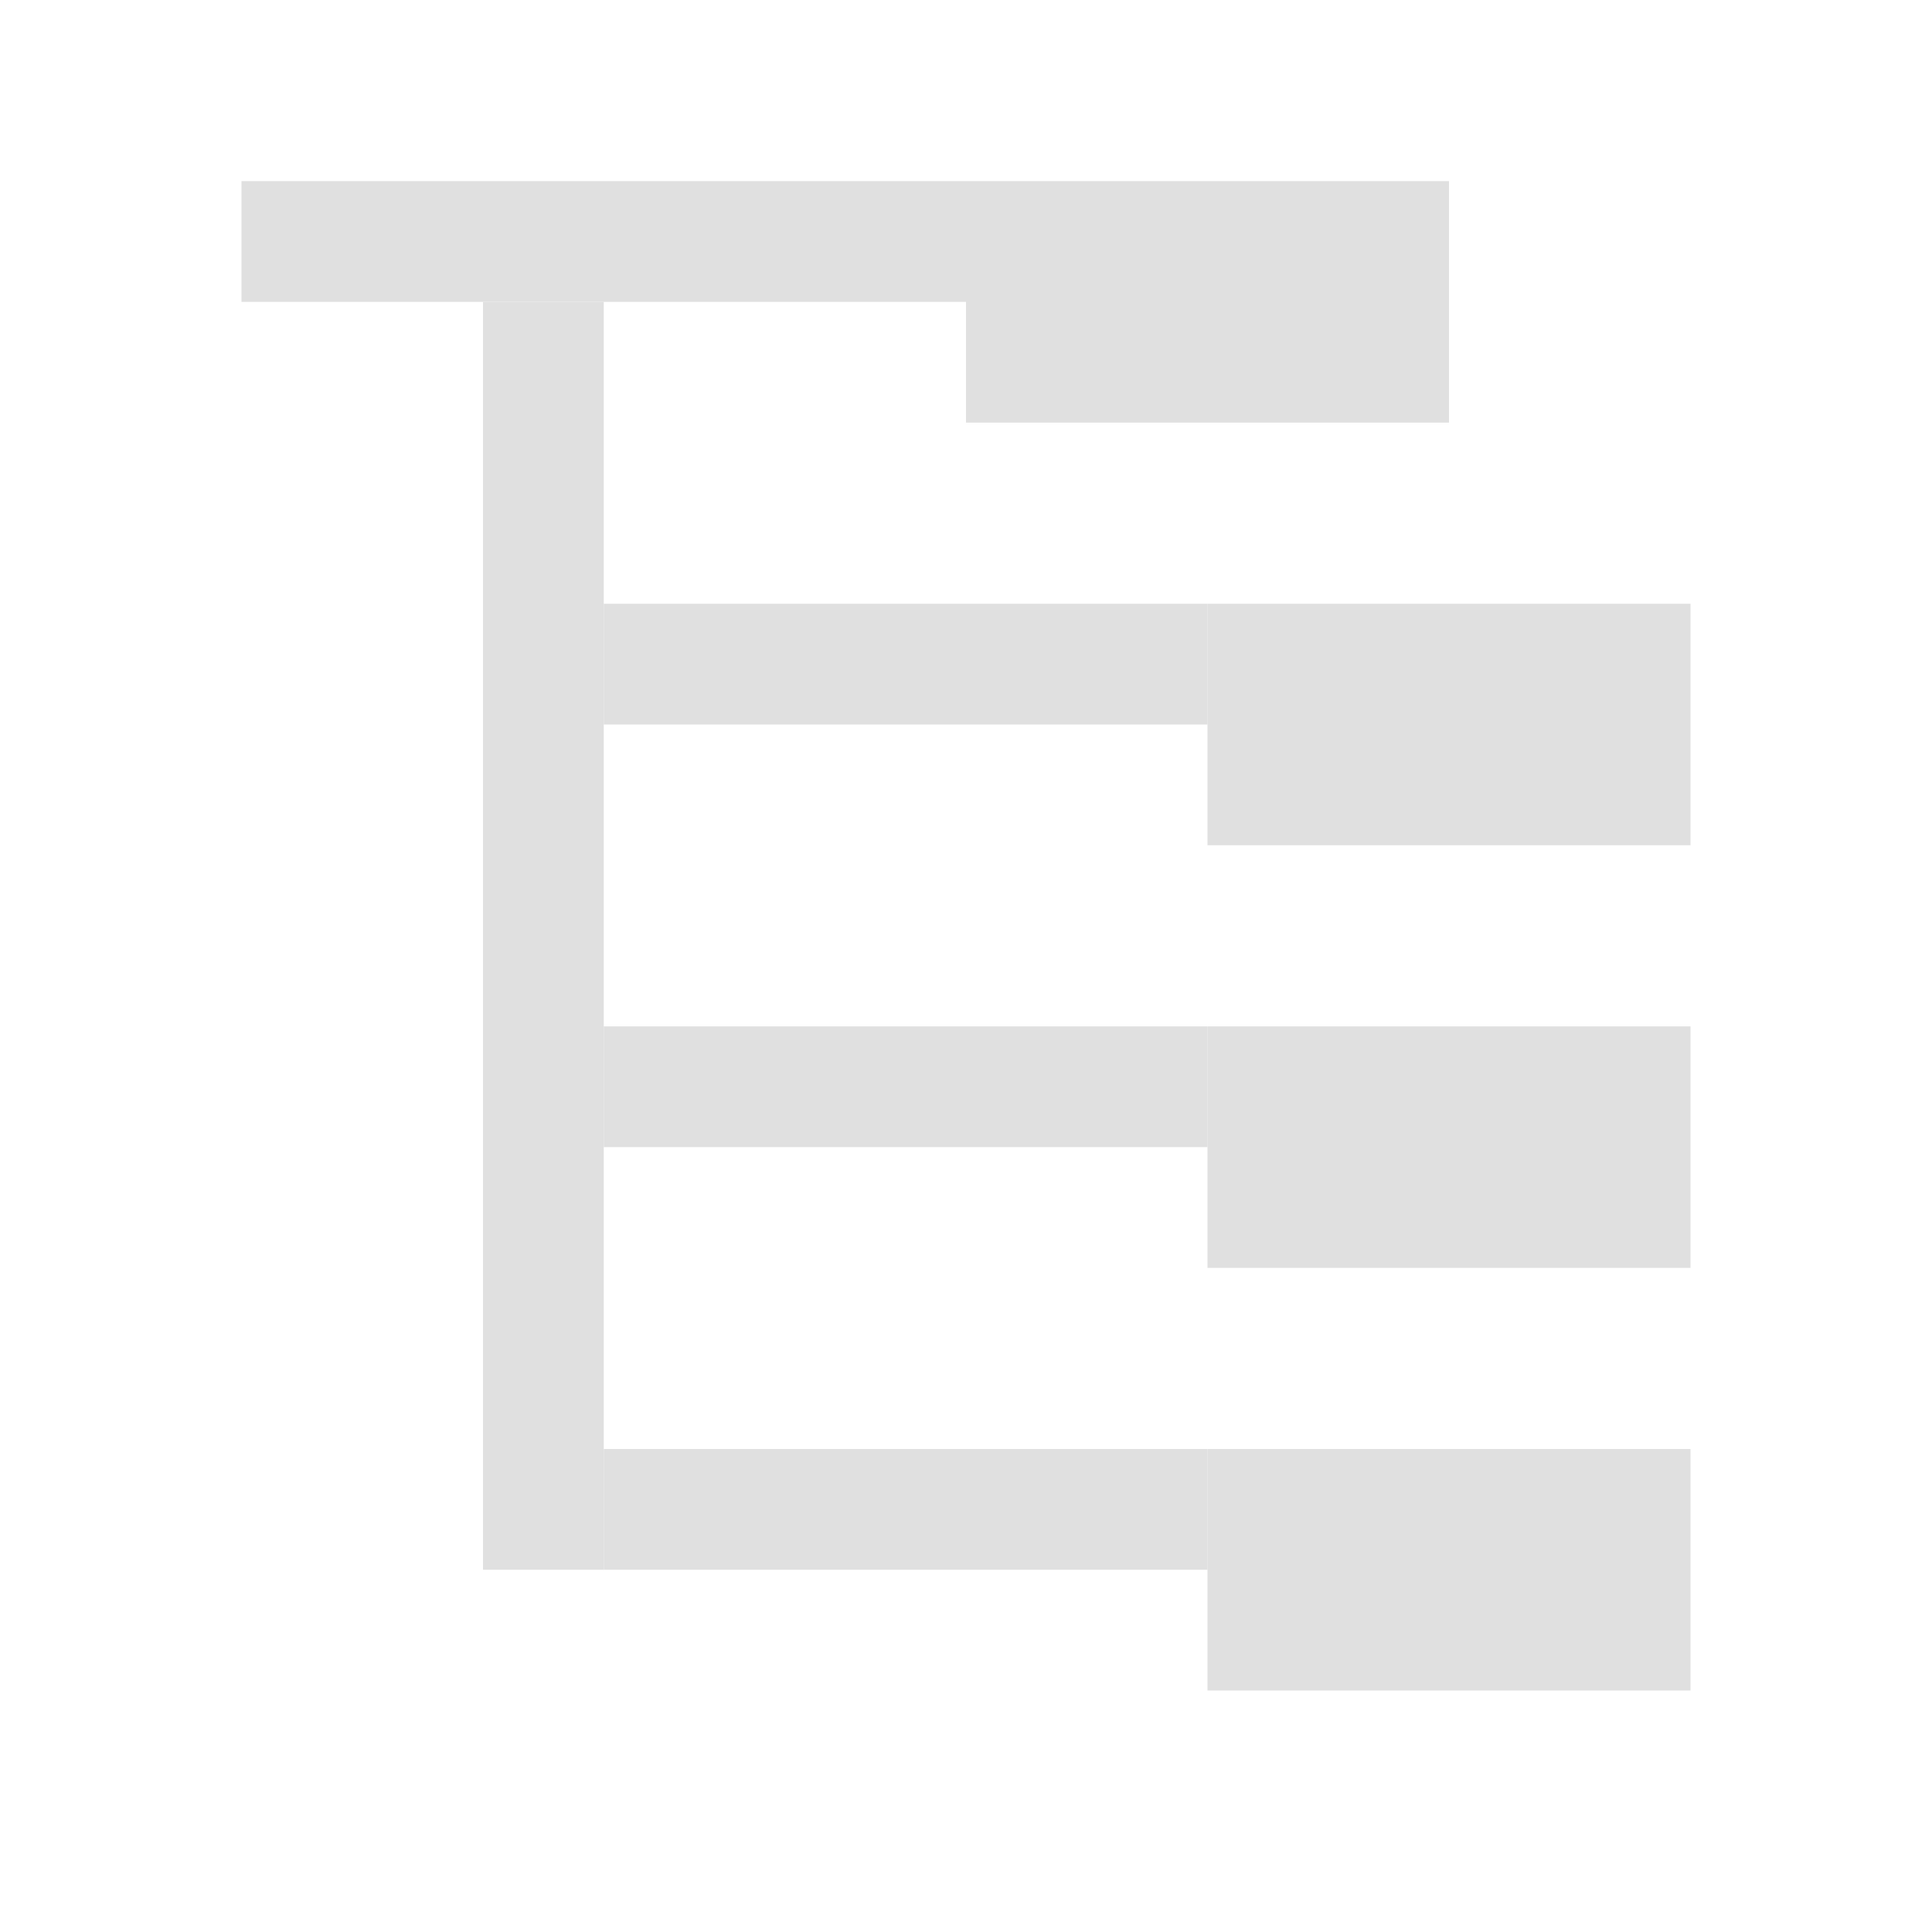
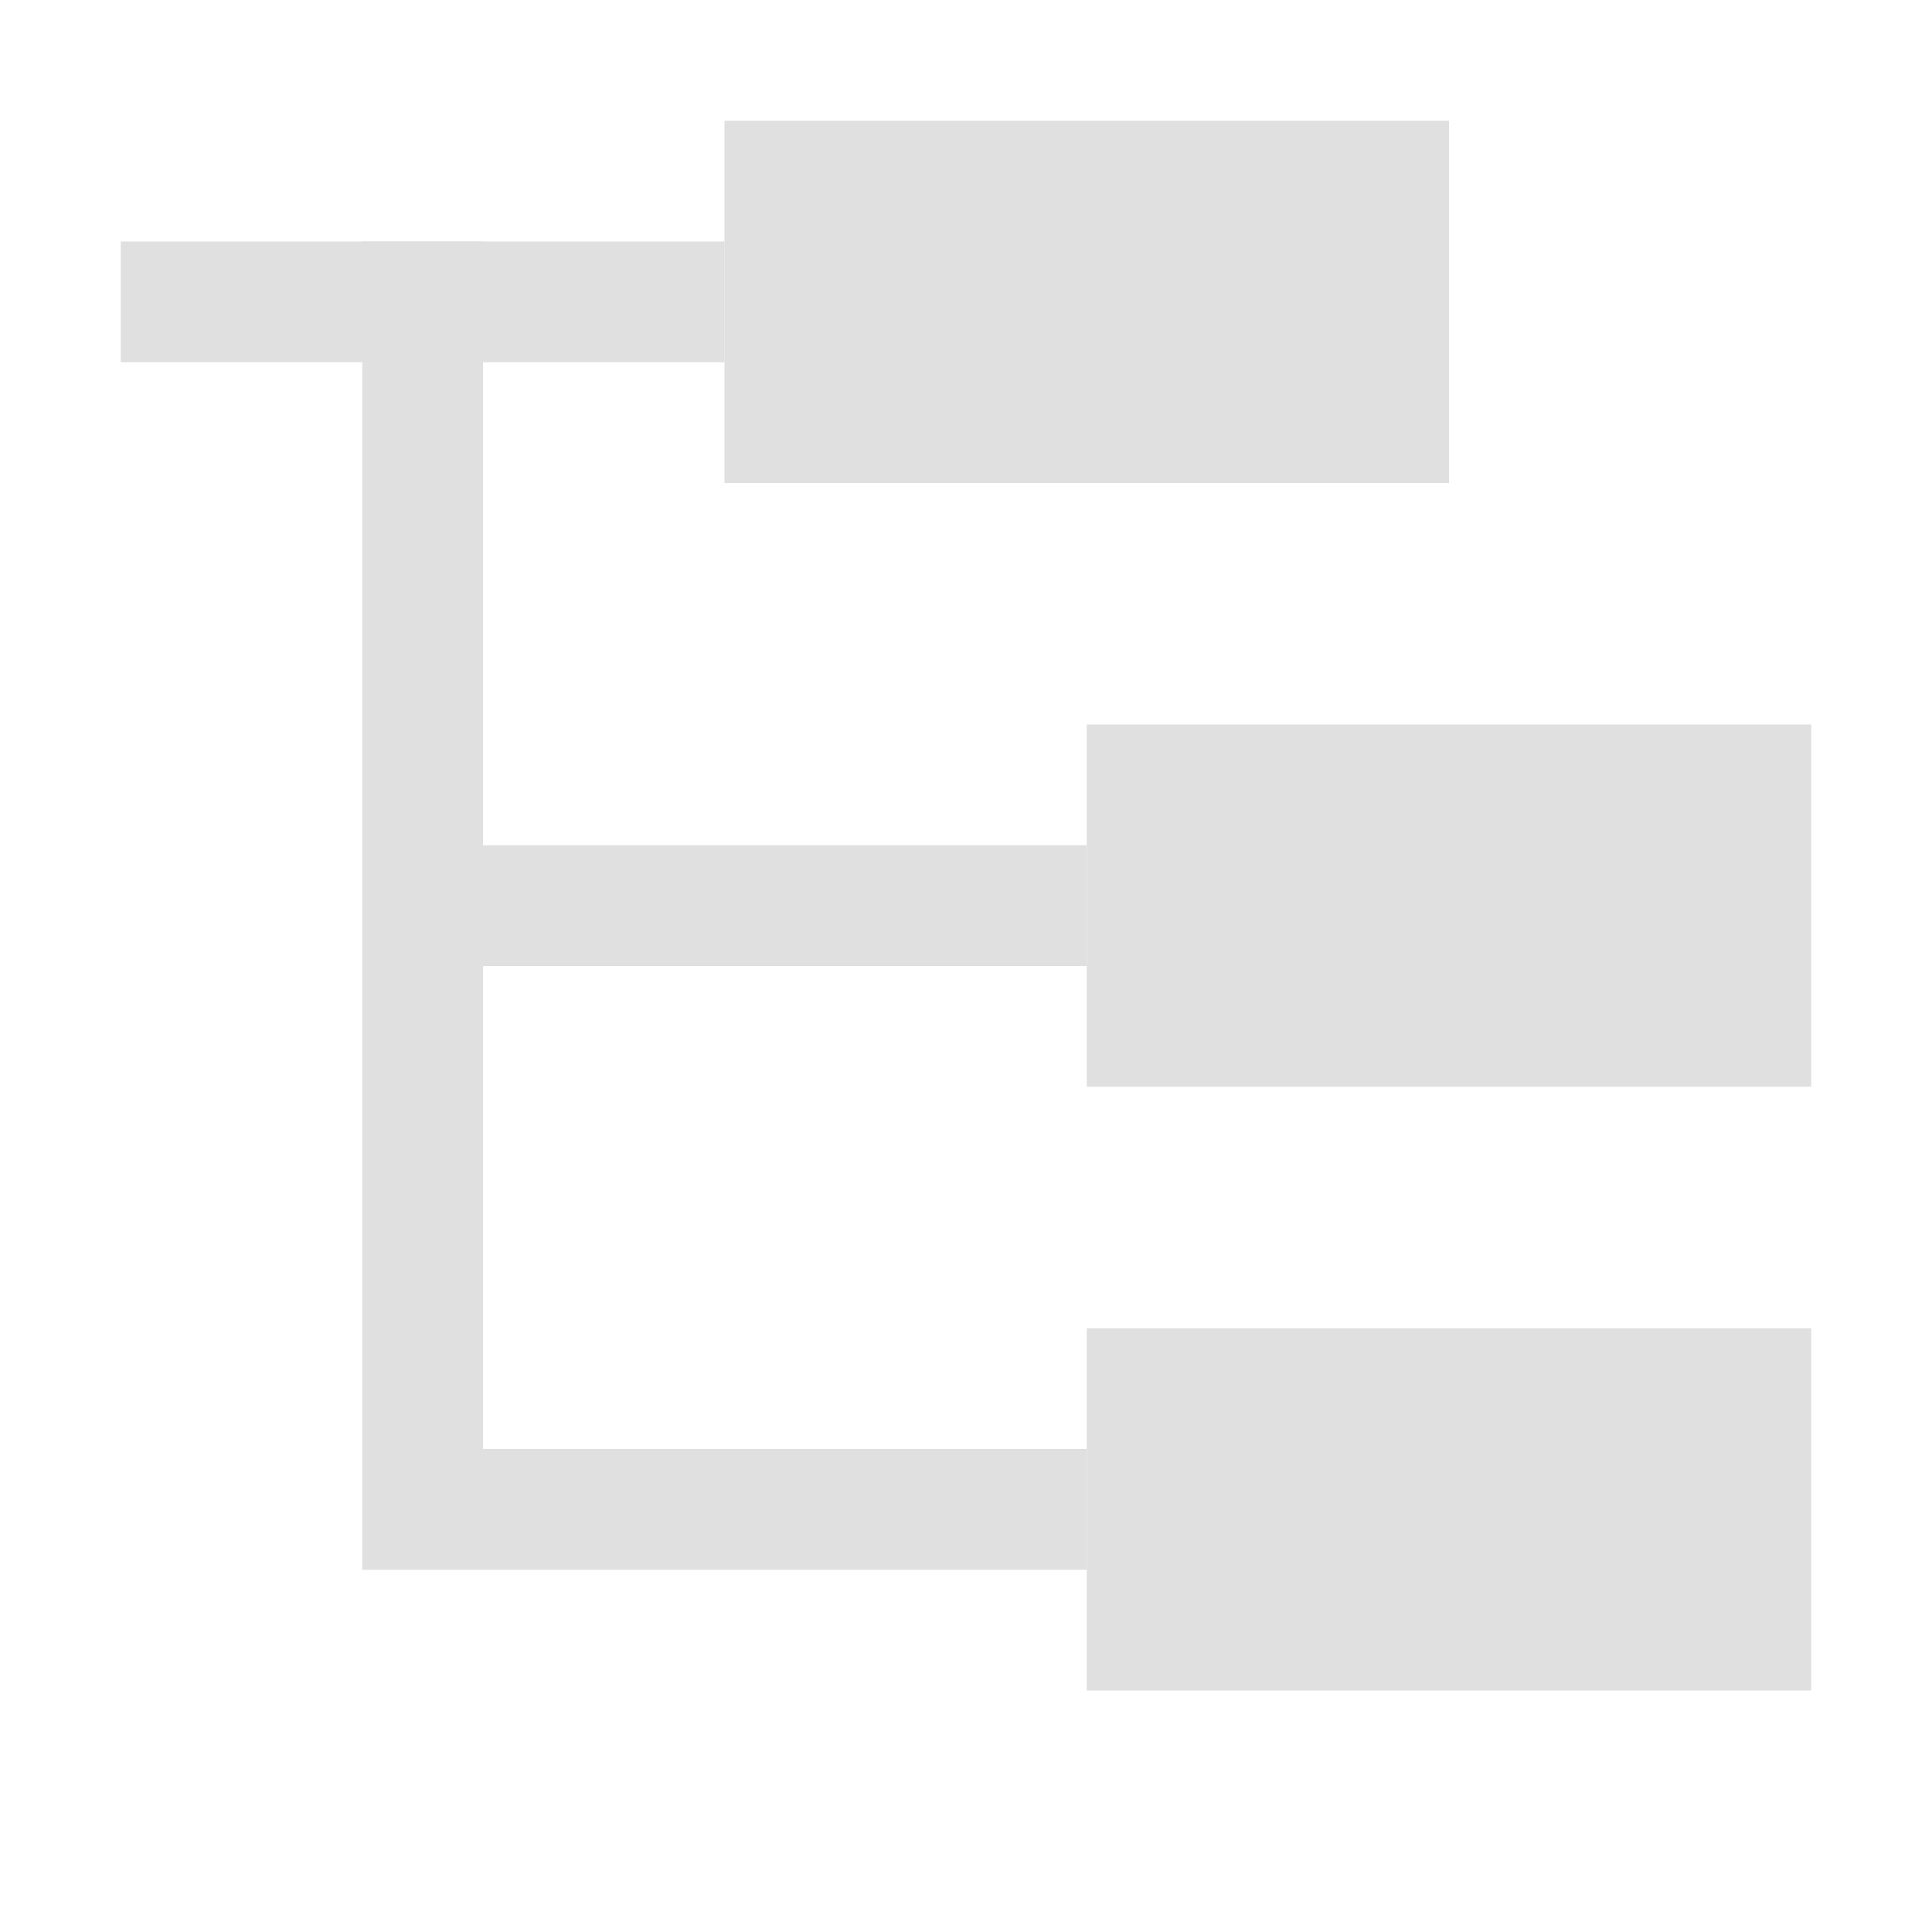
- <svg xmlns="http://www.w3.org/2000/svg" width="32" height="32" viewBox="0 0 32 32" id="svg2" version="1.1">
+ <svg xmlns="http://www.w3.org/2000/svg" width="16" height="16" viewBox="0 0 16 16" id="svg2" version="1.1">
  <defs id="defs4" />
-   <g id="layer1" transform="translate(0,-1020.362)">
-     <rect style="fill:#e0e0e0;fill-opacity:1;stroke:none;stroke-width:6;stroke-linecap:round;stroke-linejoin:miter;stroke-miterlimit:4;stroke-dasharray:none;stroke-opacity:1" id="rect4139" width="2" height="21" x="8" y="1025.362" />
-     <rect y="1044.362" x="10" height="2" width="10" id="rect4141" style="fill:#e0e0e0;fill-opacity:1;stroke:none;stroke-width:6;stroke-linecap:round;stroke-linejoin:miter;stroke-miterlimit:4;stroke-dasharray:none;stroke-opacity:1" />
-     <rect style="fill:#e0e0e0;fill-opacity:1;stroke:none;stroke-width:6;stroke-linecap:round;stroke-linejoin:miter;stroke-miterlimit:4;stroke-dasharray:none;stroke-opacity:1" id="rect4143" width="10" height="2" x="10" y="1037.362" />
-     <rect y="1030.362" x="10" height="2" width="10" id="rect4145" style="fill:#e0e0e0;fill-opacity:1;stroke:none;stroke-width:6;stroke-linecap:round;stroke-linejoin:miter;stroke-miterlimit:4;stroke-dasharray:none;stroke-opacity:1" />
-     <rect style="fill:#e0e0e0;fill-opacity:1;stroke:none;stroke-width:6;stroke-linecap:round;stroke-linejoin:miter;stroke-miterlimit:4;stroke-dasharray:none;stroke-opacity:1" id="rect4147" width="12" height="2" x="4" y="1023.362" />
-     <rect y="1023.362" x="16" height="4" width="8" id="rect4149" style="fill:#e0e0e0;fill-opacity:1;stroke:none;stroke-width:6;stroke-linecap:round;stroke-linejoin:miter;stroke-miterlimit:4;stroke-dasharray:none;stroke-opacity:1" />
-     <rect style="fill:#e0e0e0;fill-opacity:1;stroke:none;stroke-width:6;stroke-linecap:round;stroke-linejoin:miter;stroke-miterlimit:4;stroke-dasharray:none;stroke-opacity:1" id="rect4151" width="8" height="4" x="20" y="1030.362" />
-     <rect y="1037.362" x="20" height="4" width="8" id="rect4153" style="fill:#e0e0e0;fill-opacity:1;stroke:none;stroke-width:6;stroke-linecap:round;stroke-linejoin:miter;stroke-miterlimit:4;stroke-dasharray:none;stroke-opacity:1" />
-     <rect style="fill:#e0e0e0;fill-opacity:1;stroke:none;stroke-width:6;stroke-linecap:round;stroke-linejoin:miter;stroke-miterlimit:4;stroke-dasharray:none;stroke-opacity:1" id="rect4155" width="8" height="4" x="20" y="1044.362" />
+   <g id="layer1" transform="translate(0,-1036.362)">
+     <rect style="opacity:1;fill:#e0e0e0;fill-opacity:1;stroke:none;stroke-width:4;stroke-linecap:round;stroke-linejoin:miter;stroke-miterlimit:4;stroke-dasharray:none;stroke-dashoffset:0;stroke-opacity:1" id="rect4148" width="5" height="1" x="1" y="1038.362" />
+     <rect y="1037.362" x="6" height="3" width="6" id="rect4150" style="opacity:1;fill:#e0e0e0;fill-opacity:1;stroke:none;stroke-width:4;stroke-linecap:round;stroke-linejoin:miter;stroke-miterlimit:4;stroke-dasharray:none;stroke-dashoffset:0;stroke-opacity:1" />
+     <rect y="1038.362" x="3" height="11" width="1" id="rect4152" style="opacity:1;fill:#e0e0e0;fill-opacity:1;stroke:none;stroke-width:4;stroke-linecap:round;stroke-linejoin:miter;stroke-miterlimit:4;stroke-dasharray:none;stroke-dashoffset:0;stroke-opacity:1" />
+     <rect style="opacity:1;fill:#e0e0e0;fill-opacity:1;stroke:none;stroke-width:4;stroke-linecap:round;stroke-linejoin:miter;stroke-miterlimit:4;stroke-dasharray:none;stroke-dashoffset:0;stroke-opacity:1" id="rect4154" width="5" height="1" x="4" y="1043.362" />
+     <rect style="opacity:1;fill:#e0e0e0;fill-opacity:1;stroke:none;stroke-width:4;stroke-linecap:round;stroke-linejoin:miter;stroke-miterlimit:4;stroke-dasharray:none;stroke-dashoffset:0;stroke-opacity:1" id="rect4156" width="6" height="3" x="9" y="1042.362" />
+     <rect y="1048.362" x="4" height="1" width="5" id="rect4158" style="opacity:1;fill:#e0e0e0;fill-opacity:1;stroke:none;stroke-width:4;stroke-linecap:round;stroke-linejoin:miter;stroke-miterlimit:4;stroke-dasharray:none;stroke-dashoffset:0;stroke-opacity:1" />
+     <rect y="1047.362" x="9" height="3" width="6" id="rect4160" style="opacity:1;fill:#e0e0e0;fill-opacity:1;stroke:none;stroke-width:4;stroke-linecap:round;stroke-linejoin:miter;stroke-miterlimit:4;stroke-dasharray:none;stroke-dashoffset:0;stroke-opacity:1" />
  </g>
</svg>
